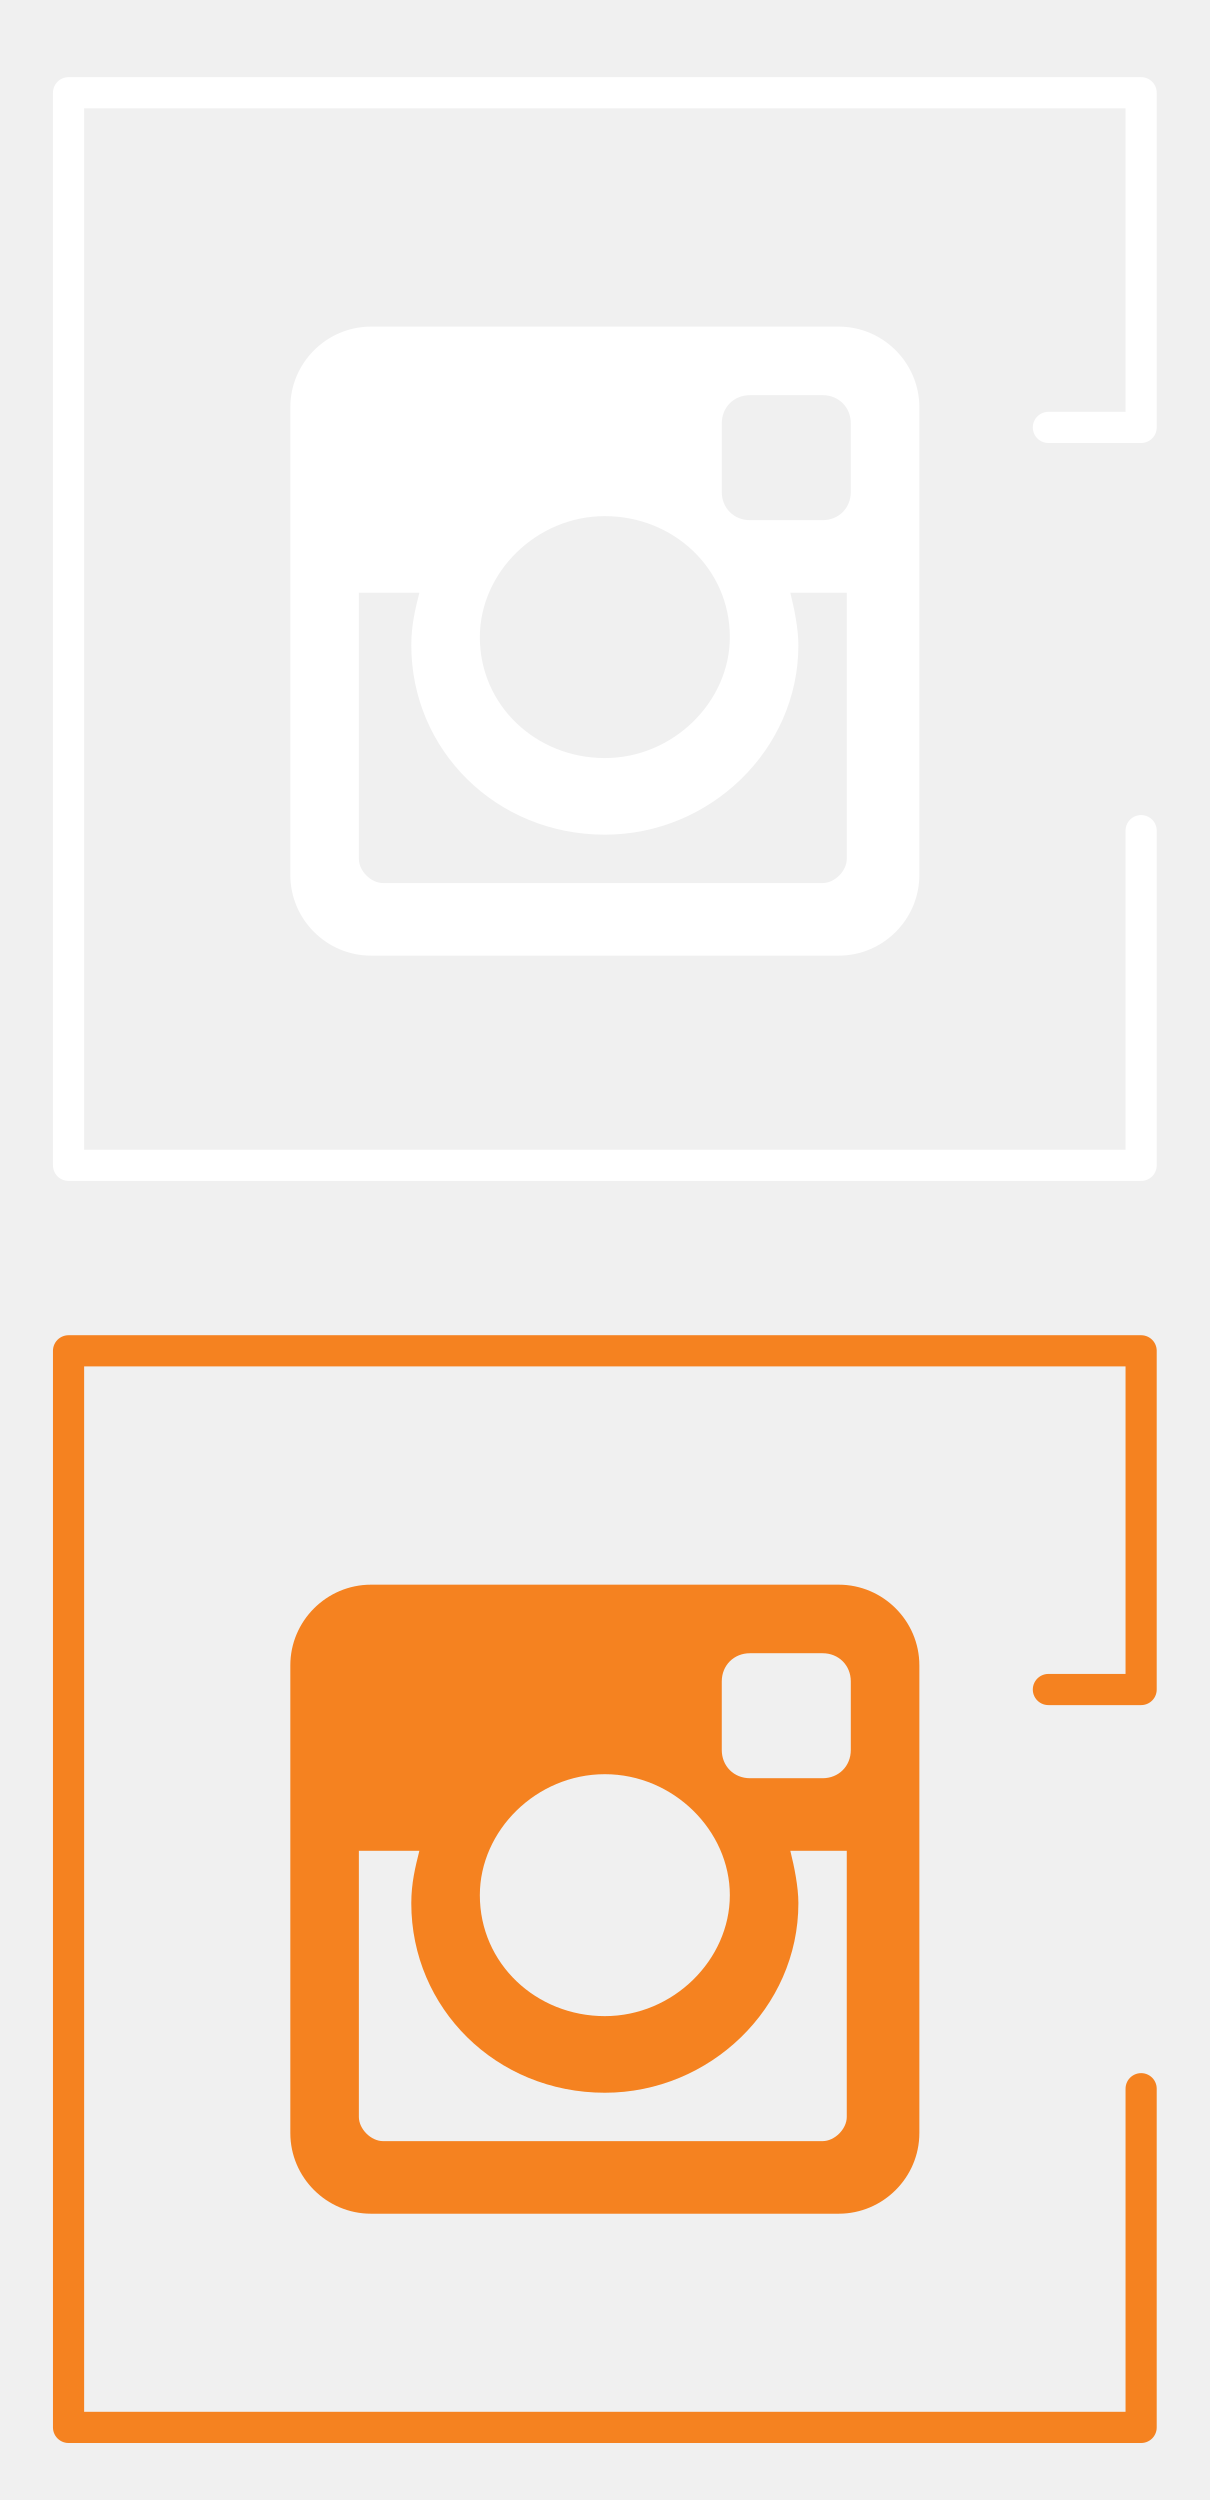
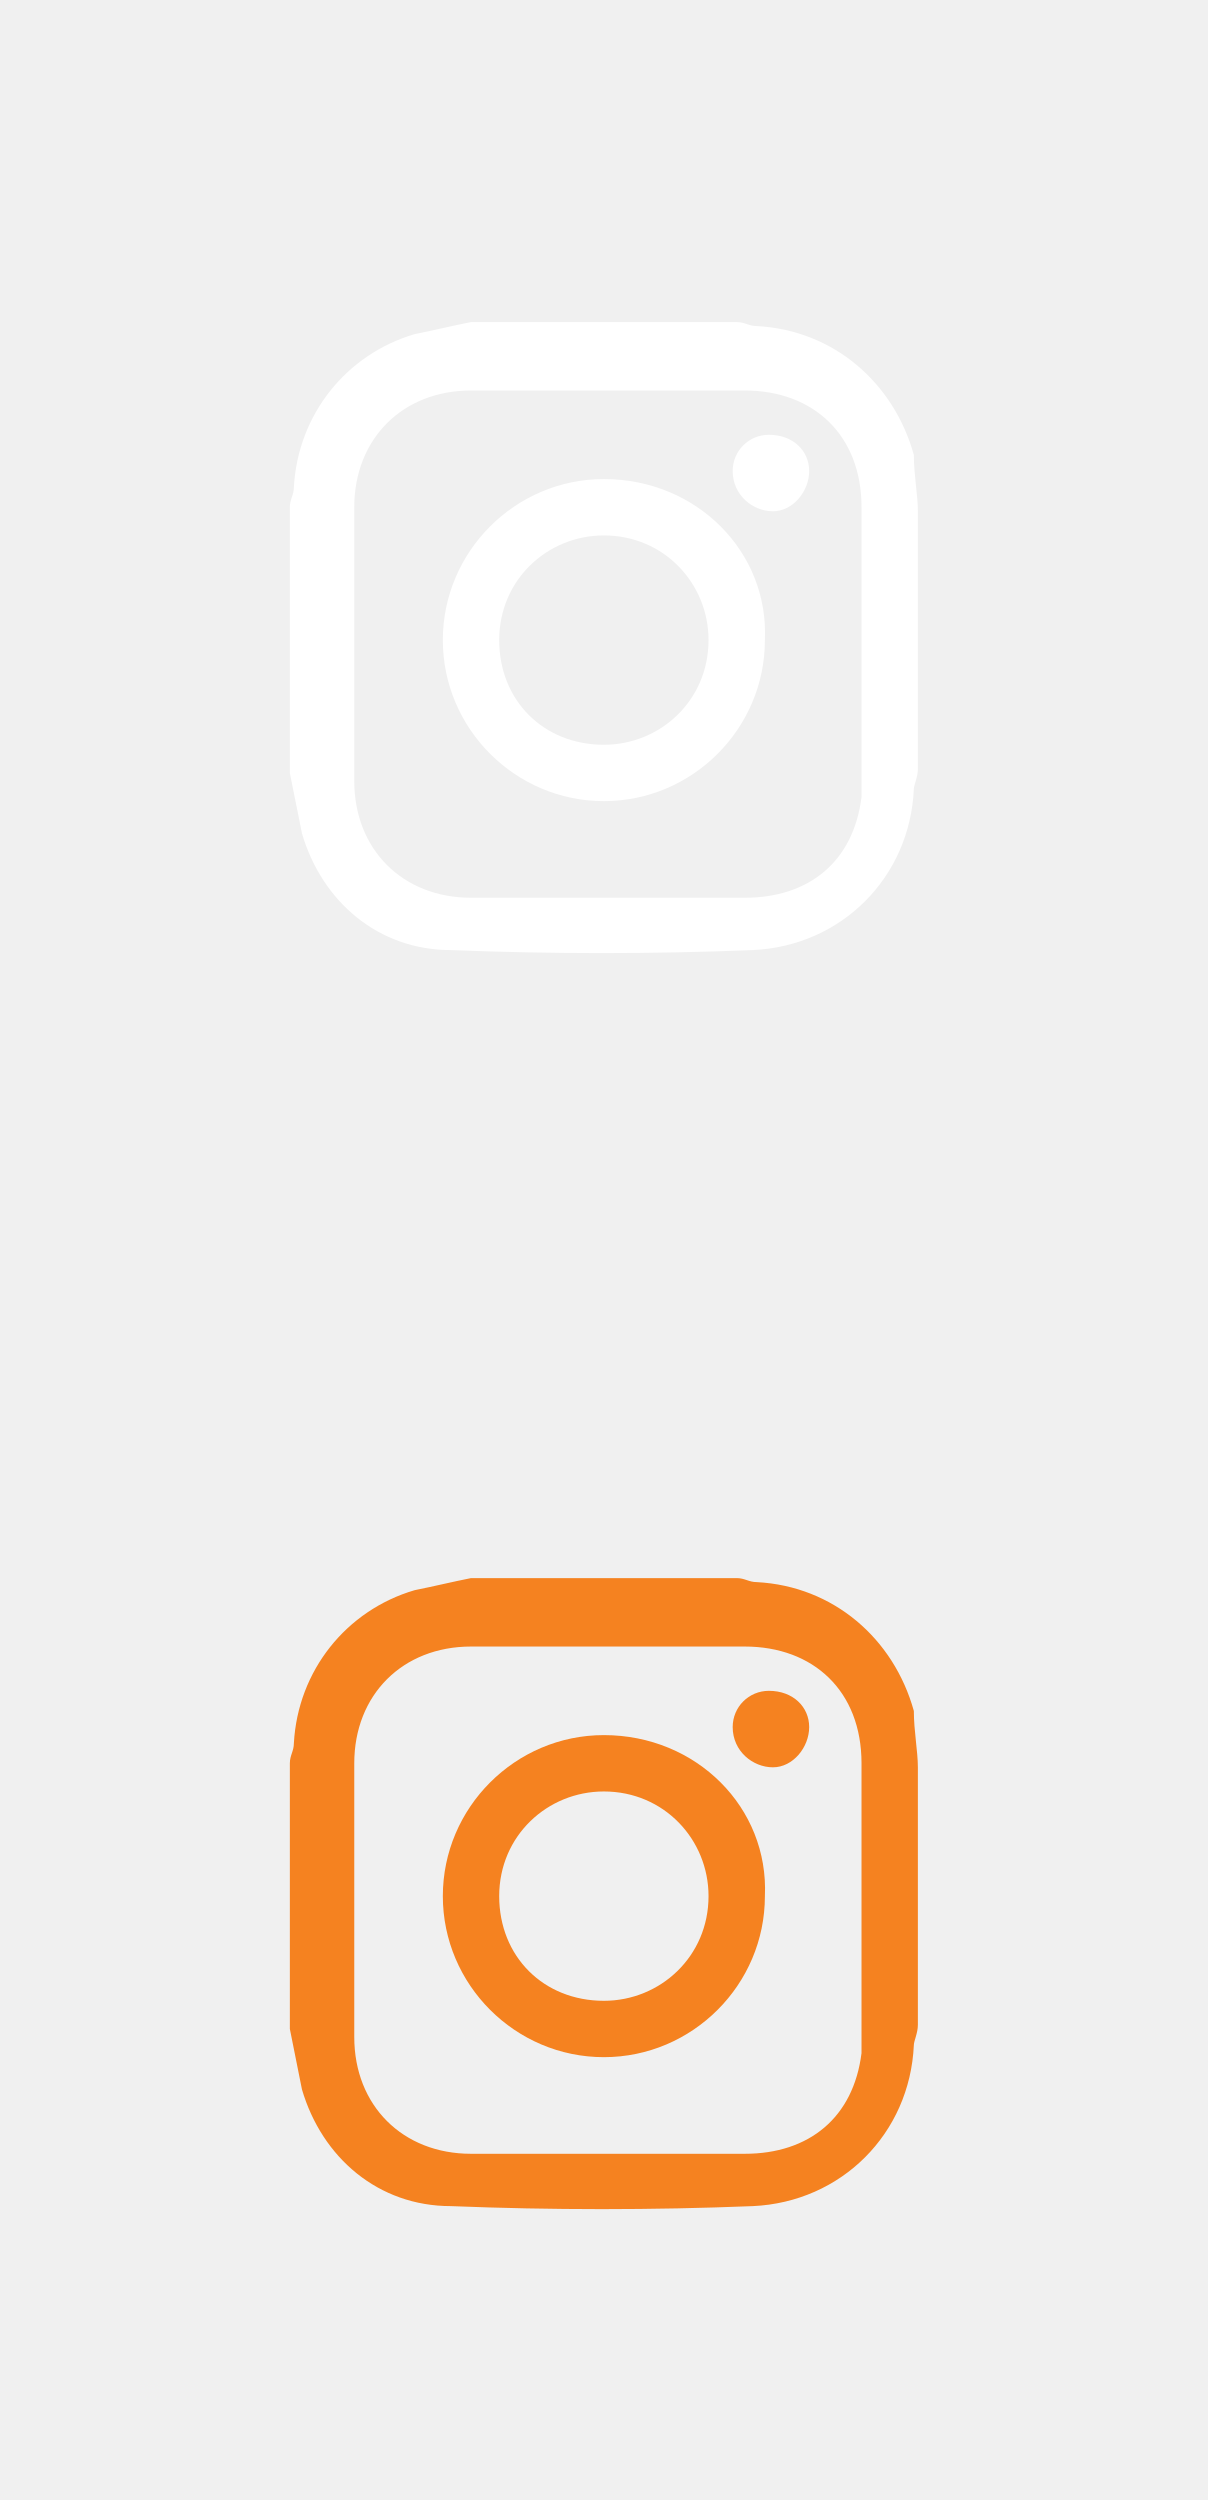
- <svg xmlns="http://www.w3.org/2000/svg" version="1.1" id="Layer_1" x="0px" y="0px" viewBox="0 0 30 62" style="enable-background:new 0 0 30 62;" xml:space="preserve">
+ <svg xmlns="http://www.w3.org/2000/svg" version="1.1" id="Layer_1" x="0px" y="0px" viewBox="0 0 30 62.1" style="enable-background:new 0 0 30 62.1;" xml:space="preserve">
  <style type="text/css">
- 	.st0{fill:#F58220;}
- 	.st1{fill:none;stroke:#F58220;stroke-width:0.773;stroke-linecap:round;stroke-linejoin:round;stroke-miterlimit:10;}
- 	.st2{fill:#FFFFFF;}
- 	.st3{fill:none;stroke:#FFFFFF;stroke-width:0.773;stroke-linecap:round;stroke-linejoin:round;stroke-miterlimit:10;}
+ 	.st0{fill:none;stroke:#000000;stroke-width:1.039;stroke-miterlimit:10;}
+ 	.st1{fill:none;stroke:#000000;stroke-miterlimit:10;}
+ 	.st2{fill:#F58220;}
+ 	.st3{fill:none;stroke:#F58220;stroke-miterlimit:10;}
+ 	.st4{fill:none;stroke:#000000;stroke-width:0.364;stroke-miterlimit:10;}
+ 	.st5{fill:#FFFFFF;}
+ 	.st6{fill:#ECF8FE;}
+ 	.st7{fill:#27BDBE;}
+ 	.st8{fill:#FFE06A;}
+ 	.st9{fill:#D9D9D9;}
+ 	.st10{fill:#999999;}
+ 	.st11{fill:#BFBFBF;}
+ 	.st12{fill:#FFFFFF;stroke:#000000;stroke-width:1.587;stroke-miterlimit:10;}
+ 	.st13{fill:none;stroke:#000000;stroke-width:1.587;stroke-linecap:round;stroke-linejoin:round;stroke-miterlimit:10;}
+ 	.st14{fill:none;stroke:#000000;stroke-width:0.832;stroke-linecap:round;stroke-linejoin:round;stroke-miterlimit:10;}
+ 	.st15{fill:#CFCDCD;}
+ 	.st16{fill:#C9E9E6;}
+ 	.st17{fill:none;stroke:#000000;stroke-width:0.889;stroke-miterlimit:10;}
+ 	.st18{fill:none;stroke:#FFFFFF;stroke-miterlimit:10;}
+ 	.st19{fill:none;stroke:#000000;stroke-width:1.587;stroke-miterlimit:10;}
+ 	.st20{fill:none;stroke:#000000;stroke-width:1.942;stroke-linecap:round;stroke-linejoin:round;stroke-miterlimit:10;}
+ 	.st21{fill:#EEE809;}
+ 	.st22{fill:#94D9F8;}
+ 	.st23{fill:#211E1F;}
+ 	.st24{fill:#231F20;}
+ 	.st25{fill:#F7941F;}
+ 	.st26{fill:#47B77B;}
+ 	.st27{fill:#221F1F;}
+ 	.st28{fill:#F5EB0E;}
+ 	.st29{fill:#EBE70E;}
+ 	.st30{fill:#4BC3C9;}
+ 	.st31{fill:#DD1D4F;}
+ 	.st32{fill:none;stroke:#231F20;stroke-width:0.963;stroke-linecap:round;stroke-linejoin:round;stroke-miterlimit:10;}
+ 	.st33{fill:none;stroke:#000000;stroke-width:2;stroke-miterlimit:10;}
+ 	.st34{fill:#E5EFF5;}
</style>
  <g>
    <g>
-       <path class="st0" d="M9.2,39.3h11.6c1.1,0,2,0.9,2,2v11.6c0,1.1-0.9,2-2,2H9.2c-1.1,0-2-0.9-2-2V41.3C7.2,40.2,8.1,39.3,9.2,39.3z     M18.6,41c-0.4,0-0.7,0.3-0.7,0.7v1.7c0,0.4,0.3,0.7,0.7,0.7h1.8c0.4,0,0.7-0.3,0.7-0.7v-1.7c0-0.4-0.3-0.7-0.7-0.7H18.6z     M21,45.9h-1.4c0.1,0.4,0.2,0.9,0.2,1.3c0,2.6-2.2,4.7-4.8,4.7c-2.7,0-4.8-2.1-4.8-4.7c0-0.5,0.1-0.9,0.2-1.3H8.9v6.6    c0,0.3,0.3,0.6,0.6,0.6h10.9c0.3,0,0.6-0.3,0.6-0.6V45.9z M15,44c-1.7,0-3.1,1.4-3.1,3c0,1.7,1.4,3,3.1,3s3.1-1.4,3.1-3    S16.7,44,15,44z" />
-     </g>
-     <g>
-       <polyline class="st1" points="26,41.9 28.3,41.9 28.3,33.5 1.7,33.5 1.7,60.2 28.3,60.2 28.3,51.8   " />
+       <path class="st5" d="M22.8,12.7c0,2.1,0,4.3,0,6.4c0,0.2-0.1,0.4-0.1,0.5c-0.1,2.2-1.8,3.9-4,4c-2.5,0.1-5,0.1-7.5,0    c-1.8,0-3.2-1.2-3.7-2.9c-0.1-0.5-0.2-1-0.3-1.5c0-2.2,0-4.4,0-6.6c0-0.2,0.1-0.3,0.1-0.5c0.1-1.8,1.3-3.3,3-3.8    c0.5-0.1,0.9-0.2,1.4-0.3c2.2,0,4.4,0,6.6,0c0.2,0,0.3,0.1,0.5,0.1c1.9,0.1,3.4,1.4,3.9,3.2C22.7,11.8,22.8,12.3,22.8,12.7z     M21.4,16L21.4,16c0-1.1,0-2.3,0-3.4c0-1.8-1.2-2.9-2.9-2.9c-2.3,0-4.5,0-6.8,0c-1.7,0-2.9,1.2-2.9,2.9c0,2.3,0,4.6,0,6.8    c0,1.7,1.2,2.9,2.9,2.9c2.3,0,4.5,0,6.8,0c1.6,0,2.7-0.9,2.9-2.5C21.4,18.5,21.4,16,21.4,16z" />
+       <path class="st5" d="M19,15.9c0,2.2-1.8,4-4,4c-2.2,0-4-1.8-4-4c0-2.2,1.8-4,4-4C17.3,11.9,19.1,13.7,19,15.9z M15,13.3    c-1.4,0-2.6,1.1-2.6,2.6c0,1.5,1.1,2.6,2.6,2.6c1.4,0,2.6-1.1,2.6-2.6C17.6,14.5,16.5,13.3,15,13.3z" />
+       <path class="st5" d="M20.1,11.7c0,0.5-0.4,1-0.9,1c-0.5,0-1-0.4-1-1c0-0.5,0.4-0.9,0.9-0.9C19.7,10.8,20.1,11.2,20.1,11.7z" />
    </g>
  </g>
  <g>
-     <g>
-       <path class="st2" d="M9.2,8.1h11.6c1.1,0,2,0.9,2,2v11.6c0,1.1-0.9,2-2,2H9.2c-1.1,0-2-0.9-2-2V10.1C7.2,9,8.1,8.1,9.2,8.1z     M18.6,9.8c-0.4,0-0.7,0.3-0.7,0.7v1.7c0,0.4,0.3,0.7,0.7,0.7h1.8c0.4,0,0.7-0.3,0.7-0.7v-1.7c0-0.4-0.3-0.7-0.7-0.7H18.6z     M21,14.7h-1.4c0.1,0.4,0.2,0.9,0.2,1.3c0,2.6-2.2,4.7-4.8,4.7c-2.7,0-4.8-2.1-4.8-4.7c0-0.5,0.1-0.9,0.2-1.3H8.9v6.6    c0,0.3,0.3,0.6,0.6,0.6h10.9c0.3,0,0.6-0.3,0.6-0.6V14.7z M15,12.8c-1.7,0-3.1,1.4-3.1,3c0,1.7,1.4,3,3.1,3s3.1-1.4,3.1-3    C18.1,14.1,16.7,12.8,15,12.8z" />
-     </g>
-     <g>
-       <polyline class="st3" points="26,10.6 28.3,10.6 28.3,2.3 1.7,2.3 1.7,28.9 28.3,28.9 28.3,20.6   " />
-     </g>
+     <path class="st2" d="M22.8,43.9c0,2.1,0,4.3,0,6.4c0,0.2-0.1,0.4-0.1,0.5c-0.1,2.2-1.8,3.9-4,4c-2.5,0.1-5,0.1-7.5,0   c-1.8,0-3.2-1.2-3.7-2.9c-0.1-0.5-0.2-1-0.3-1.5c0-2.2,0-4.4,0-6.6c0-0.2,0.1-0.3,0.1-0.5c0.1-1.8,1.3-3.3,3-3.8   c0.5-0.1,0.9-0.2,1.4-0.3c2.2,0,4.4,0,6.6,0c0.2,0,0.3,0.1,0.5,0.1c1.9,0.1,3.4,1.4,3.9,3.2C22.7,43,22.8,43.5,22.8,43.9z    M21.4,47.2L21.4,47.2c0-1.1,0-2.3,0-3.4c0-1.8-1.2-2.9-2.9-2.9c-2.3,0-4.5,0-6.8,0c-1.7,0-2.9,1.2-2.9,2.9c0,2.3,0,4.6,0,6.8   c0,1.7,1.2,2.9,2.9,2.9c2.3,0,4.5,0,6.8,0c1.6,0,2.7-0.9,2.9-2.5C21.4,49.7,21.4,47.2,21.4,47.2z" />
+     <path class="st2" d="M19,47.1c0,2.2-1.8,4-4,4c-2.2,0-4-1.8-4-4c0-2.2,1.8-4,4-4C17.3,43.1,19.1,44.9,19,47.1z M15,44.5   c-1.4,0-2.6,1.1-2.6,2.6c0,1.5,1.1,2.6,2.6,2.6c1.4,0,2.6-1.1,2.6-2.6C17.6,45.7,16.5,44.5,15,44.5z" />
+     <path class="st2" d="M20.1,42.9c0,0.5-0.4,1-0.9,1c-0.5,0-1-0.4-1-1c0-0.5,0.4-0.9,0.9-0.9C19.7,42,20.1,42.4,20.1,42.9z" />
  </g>
</svg>
